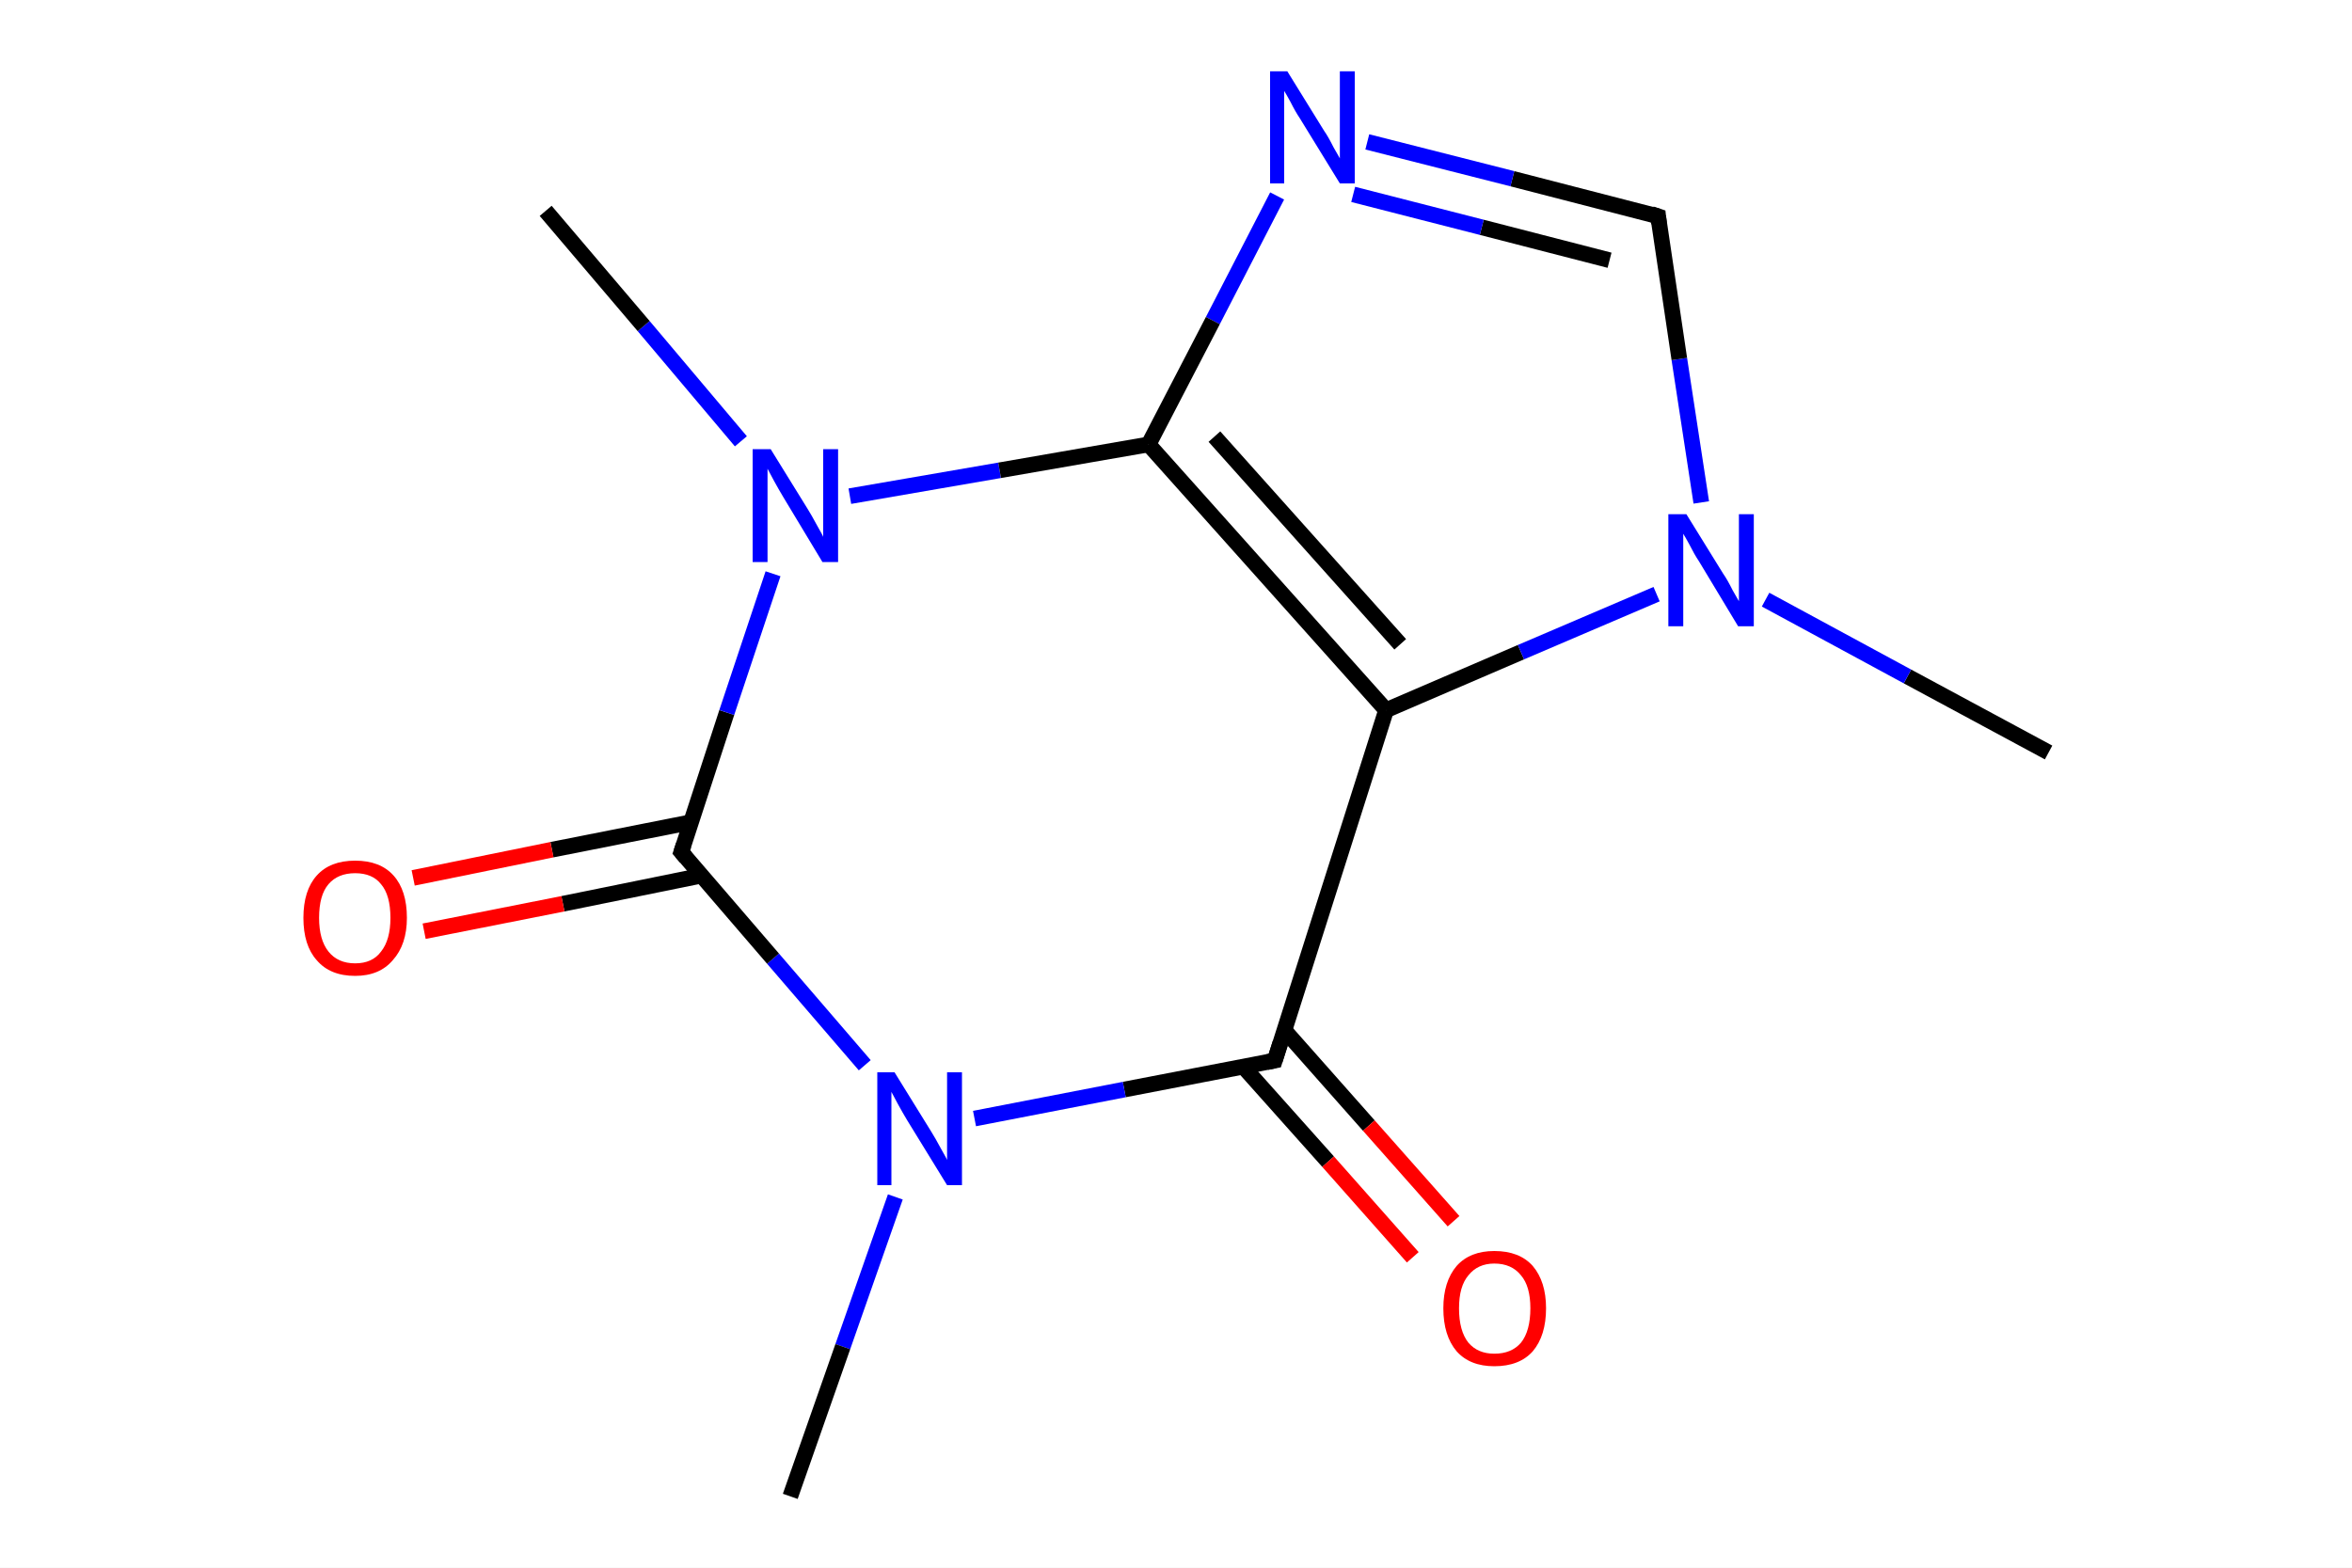
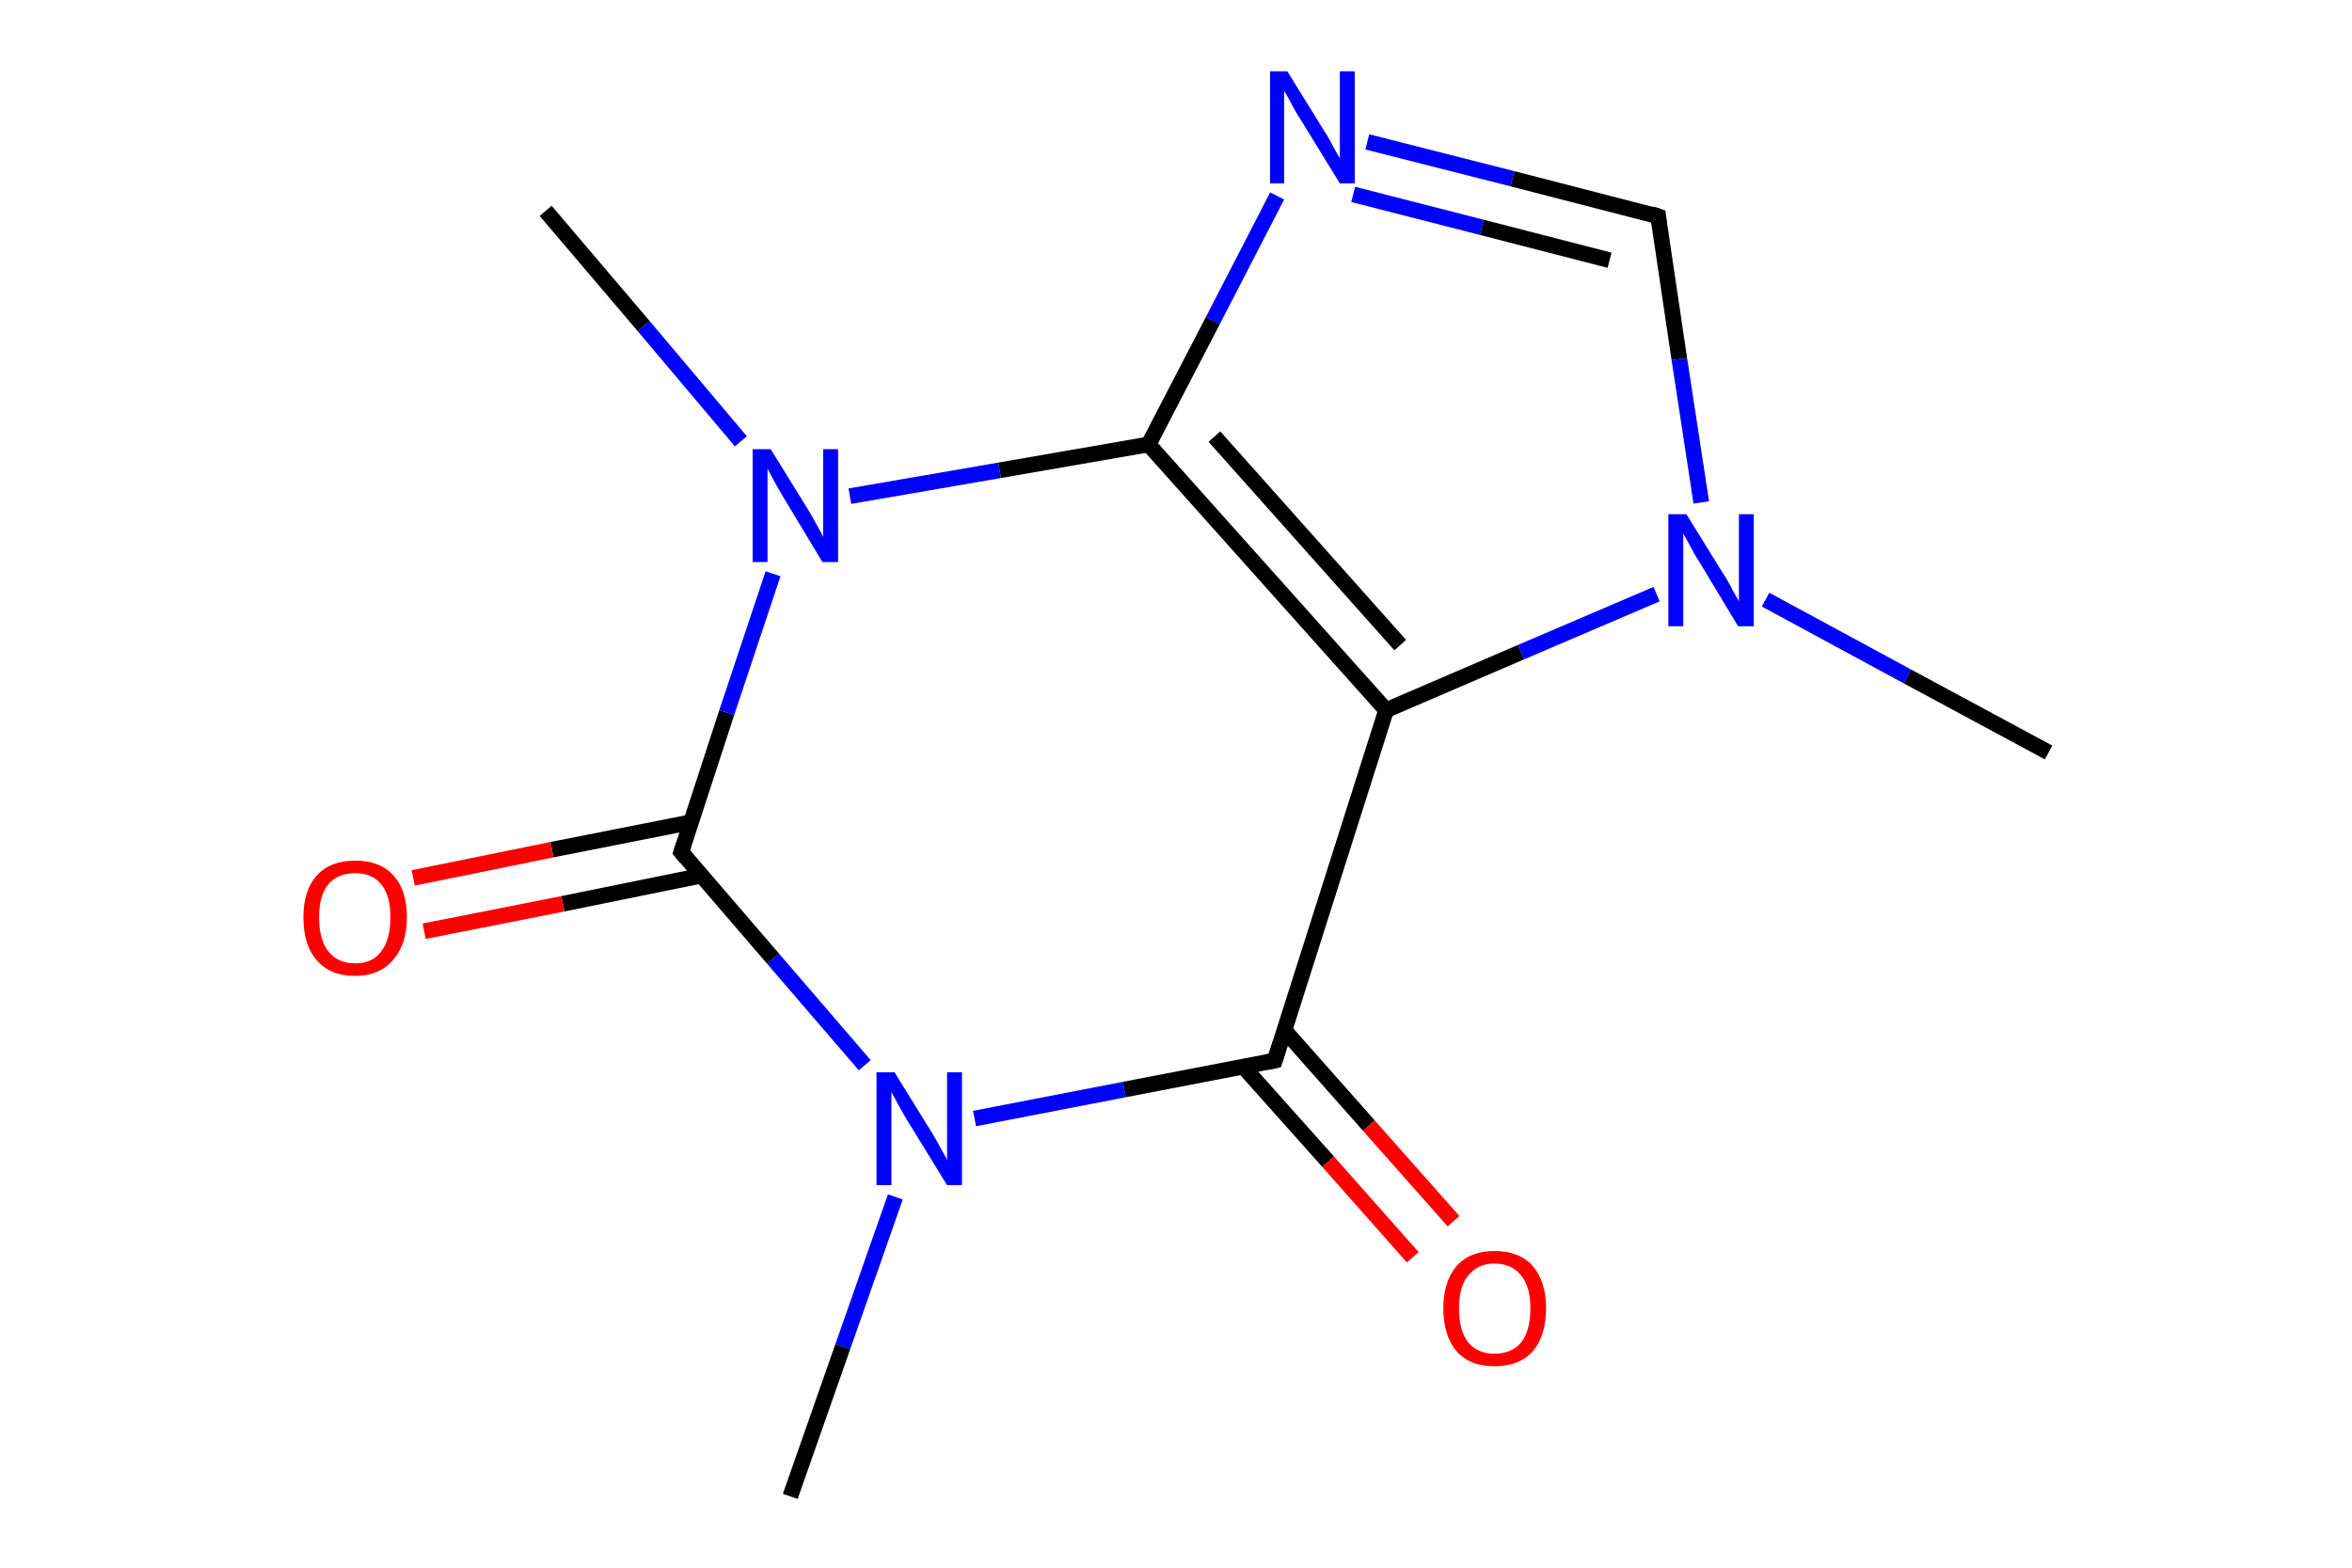
<svg xmlns="http://www.w3.org/2000/svg" version="1.1" baseProfile="full" xml:space="preserve" width="300px" height="200px" viewBox="0 0 300 200">
  <rect style="opacity:1.0;fill:#FFFFFF;stroke:none" width="300.0" height="200.0" x="0.0" y="0.0"> </rect>
  <path class="bond-0 atom-0 atom-1" d="M 261.3,96.0 L 243.3,86.3" style="fill:none;fill-rule:evenodd;stroke:#000000;stroke-width:2.0px;stroke-linecap:butt;stroke-linejoin:miter;stroke-opacity:1" />
  <path class="bond-0 atom-0 atom-1" d="M 243.3,86.3 L 225.2,76.5" style="fill:none;fill-rule:evenodd;stroke:#0000FF;stroke-width:2.0px;stroke-linecap:butt;stroke-linejoin:miter;stroke-opacity:1" />
  <path class="bond-1 atom-1 atom-2" d="M 217.0,64.1 L 214.2,45.8" style="fill:none;fill-rule:evenodd;stroke:#0000FF;stroke-width:2.0px;stroke-linecap:butt;stroke-linejoin:miter;stroke-opacity:1" />
  <path class="bond-1 atom-1 atom-2" d="M 214.2,45.8 L 211.5,27.6" style="fill:none;fill-rule:evenodd;stroke:#000000;stroke-width:2.0px;stroke-linecap:butt;stroke-linejoin:miter;stroke-opacity:1" />
  <path class="bond-2 atom-2 atom-3" d="M 211.5,27.6 L 192.9,22.8" style="fill:none;fill-rule:evenodd;stroke:#000000;stroke-width:2.0px;stroke-linecap:butt;stroke-linejoin:miter;stroke-opacity:1" />
  <path class="bond-2 atom-2 atom-3" d="M 192.9,22.8 L 174.4,18.1" style="fill:none;fill-rule:evenodd;stroke:#0000FF;stroke-width:2.0px;stroke-linecap:butt;stroke-linejoin:miter;stroke-opacity:1" />
  <path class="bond-2 atom-2 atom-3" d="M 205.3,33.2 L 189.0,29.0" style="fill:none;fill-rule:evenodd;stroke:#000000;stroke-width:2.0px;stroke-linecap:butt;stroke-linejoin:miter;stroke-opacity:1" />
  <path class="bond-2 atom-2 atom-3" d="M 189.0,29.0 L 172.6,24.8" style="fill:none;fill-rule:evenodd;stroke:#0000FF;stroke-width:2.0px;stroke-linecap:butt;stroke-linejoin:miter;stroke-opacity:1" />
  <path class="bond-3 atom-3 atom-4" d="M 162.9,25.0 L 154.7,40.9" style="fill:none;fill-rule:evenodd;stroke:#0000FF;stroke-width:2.0px;stroke-linecap:butt;stroke-linejoin:miter;stroke-opacity:1" />
  <path class="bond-3 atom-3 atom-4" d="M 154.7,40.9 L 146.5,56.7" style="fill:none;fill-rule:evenodd;stroke:#000000;stroke-width:2.0px;stroke-linecap:butt;stroke-linejoin:miter;stroke-opacity:1" />
  <path class="bond-4 atom-4 atom-5" d="M 146.5,56.7 L 176.8,90.6" style="fill:none;fill-rule:evenodd;stroke:#000000;stroke-width:2.0px;stroke-linecap:butt;stroke-linejoin:miter;stroke-opacity:1" />
-   <path class="bond-4 atom-4 atom-5" d="M 154.9,55.7 L 178.6,82.2" style="fill:none;fill-rule:evenodd;stroke:#000000;stroke-width:2.0px;stroke-linecap:butt;stroke-linejoin:miter;stroke-opacity:1" />
+   <path class="bond-4 atom-4 atom-5" d="M 154.9,55.7 L 178.6,82.3" style="fill:none;fill-rule:evenodd;stroke:#000000;stroke-width:2.0px;stroke-linecap:butt;stroke-linejoin:miter;stroke-opacity:1" />
  <path class="bond-5 atom-5 atom-6" d="M 176.8,90.6 L 162.6,135.3" style="fill:none;fill-rule:evenodd;stroke:#000000;stroke-width:2.0px;stroke-linecap:butt;stroke-linejoin:miter;stroke-opacity:1" />
  <path class="bond-6 atom-6 atom-7" d="M 158.6,136.1 L 169.4,148.2" style="fill:none;fill-rule:evenodd;stroke:#000000;stroke-width:2.0px;stroke-linecap:butt;stroke-linejoin:miter;stroke-opacity:1" />
  <path class="bond-6 atom-6 atom-7" d="M 169.4,148.2 L 180.2,160.4" style="fill:none;fill-rule:evenodd;stroke:#FF0000;stroke-width:2.0px;stroke-linecap:butt;stroke-linejoin:miter;stroke-opacity:1" />
  <path class="bond-6 atom-6 atom-7" d="M 163.8,131.4 L 174.6,143.6" style="fill:none;fill-rule:evenodd;stroke:#000000;stroke-width:2.0px;stroke-linecap:butt;stroke-linejoin:miter;stroke-opacity:1" />
  <path class="bond-6 atom-6 atom-7" d="M 174.6,143.6 L 185.4,155.8" style="fill:none;fill-rule:evenodd;stroke:#FF0000;stroke-width:2.0px;stroke-linecap:butt;stroke-linejoin:miter;stroke-opacity:1" />
  <path class="bond-7 atom-6 atom-8" d="M 162.6,135.3 L 143.4,139.0" style="fill:none;fill-rule:evenodd;stroke:#000000;stroke-width:2.0px;stroke-linecap:butt;stroke-linejoin:miter;stroke-opacity:1" />
  <path class="bond-7 atom-6 atom-8" d="M 143.4,139.0 L 124.3,142.7" style="fill:none;fill-rule:evenodd;stroke:#0000FF;stroke-width:2.0px;stroke-linecap:butt;stroke-linejoin:miter;stroke-opacity:1" />
  <path class="bond-8 atom-8 atom-9" d="M 110.3,135.9 L 98.6,122.3" style="fill:none;fill-rule:evenodd;stroke:#0000FF;stroke-width:2.0px;stroke-linecap:butt;stroke-linejoin:miter;stroke-opacity:1" />
  <path class="bond-8 atom-8 atom-9" d="M 98.6,122.3 L 86.9,108.7" style="fill:none;fill-rule:evenodd;stroke:#000000;stroke-width:2.0px;stroke-linecap:butt;stroke-linejoin:miter;stroke-opacity:1" />
  <path class="bond-9 atom-9 atom-10" d="M 88.1,104.9 L 70.4,108.4" style="fill:none;fill-rule:evenodd;stroke:#000000;stroke-width:2.0px;stroke-linecap:butt;stroke-linejoin:miter;stroke-opacity:1" />
  <path class="bond-9 atom-9 atom-10" d="M 70.4,108.4 L 52.7,112.0" style="fill:none;fill-rule:evenodd;stroke:#FF0000;stroke-width:2.0px;stroke-linecap:butt;stroke-linejoin:miter;stroke-opacity:1" />
  <path class="bond-9 atom-9 atom-10" d="M 89.5,111.7 L 71.8,115.3" style="fill:none;fill-rule:evenodd;stroke:#000000;stroke-width:2.0px;stroke-linecap:butt;stroke-linejoin:miter;stroke-opacity:1" />
  <path class="bond-9 atom-9 atom-10" d="M 71.8,115.3 L 54.1,118.8" style="fill:none;fill-rule:evenodd;stroke:#FF0000;stroke-width:2.0px;stroke-linecap:butt;stroke-linejoin:miter;stroke-opacity:1" />
  <path class="bond-10 atom-9 atom-11" d="M 86.9,108.7 L 92.7,90.9" style="fill:none;fill-rule:evenodd;stroke:#000000;stroke-width:2.0px;stroke-linecap:butt;stroke-linejoin:miter;stroke-opacity:1" />
  <path class="bond-10 atom-9 atom-11" d="M 92.7,90.9 L 98.6,73.2" style="fill:none;fill-rule:evenodd;stroke:#0000FF;stroke-width:2.0px;stroke-linecap:butt;stroke-linejoin:miter;stroke-opacity:1" />
  <path class="bond-11 atom-11 atom-12" d="M 94.5,56.3 L 82.1,41.6" style="fill:none;fill-rule:evenodd;stroke:#0000FF;stroke-width:2.0px;stroke-linecap:butt;stroke-linejoin:miter;stroke-opacity:1" />
  <path class="bond-11 atom-11 atom-12" d="M 82.1,41.6 L 69.6,26.9" style="fill:none;fill-rule:evenodd;stroke:#000000;stroke-width:2.0px;stroke-linecap:butt;stroke-linejoin:miter;stroke-opacity:1" />
  <path class="bond-12 atom-8 atom-13" d="M 114.2,152.7 L 107.5,171.8" style="fill:none;fill-rule:evenodd;stroke:#0000FF;stroke-width:2.0px;stroke-linecap:butt;stroke-linejoin:miter;stroke-opacity:1" />
  <path class="bond-12 atom-8 atom-13" d="M 107.5,171.8 L 100.8,190.9" style="fill:none;fill-rule:evenodd;stroke:#000000;stroke-width:2.0px;stroke-linecap:butt;stroke-linejoin:miter;stroke-opacity:1" />
  <path class="bond-13 atom-5 atom-1" d="M 176.8,90.6 L 194.0,83.2" style="fill:none;fill-rule:evenodd;stroke:#000000;stroke-width:2.0px;stroke-linecap:butt;stroke-linejoin:miter;stroke-opacity:1" />
  <path class="bond-13 atom-5 atom-1" d="M 194.0,83.2 L 211.3,75.8" style="fill:none;fill-rule:evenodd;stroke:#0000FF;stroke-width:2.0px;stroke-linecap:butt;stroke-linejoin:miter;stroke-opacity:1" />
  <path class="bond-14 atom-11 atom-4" d="M 108.4,63.3 L 127.5,60.0" style="fill:none;fill-rule:evenodd;stroke:#0000FF;stroke-width:2.0px;stroke-linecap:butt;stroke-linejoin:miter;stroke-opacity:1" />
  <path class="bond-14 atom-11 atom-4" d="M 127.5,60.0 L 146.5,56.7" style="fill:none;fill-rule:evenodd;stroke:#000000;stroke-width:2.0px;stroke-linecap:butt;stroke-linejoin:miter;stroke-opacity:1" />
  <path d="M 211.6,28.5 L 211.5,27.6 L 210.6,27.3" style="fill:none;stroke:#000000;stroke-width:2.0px;stroke-linecap:butt;stroke-linejoin:miter;stroke-opacity:1;" />
  <path d="M 163.3,133.1 L 162.6,135.3 L 161.6,135.5" style="fill:none;stroke:#000000;stroke-width:2.0px;stroke-linecap:butt;stroke-linejoin:miter;stroke-opacity:1;" />
  <path d="M 87.5,109.4 L 86.9,108.7 L 87.2,107.8" style="fill:none;stroke:#000000;stroke-width:2.0px;stroke-linecap:butt;stroke-linejoin:miter;stroke-opacity:1;" />
  <path class="atom-1" d="M 215.1 65.6 L 219.8 73.2 Q 220.3 73.9, 221.0 75.3 Q 221.8 76.7, 221.8 76.7 L 221.8 65.6 L 223.7 65.6 L 223.7 79.9 L 221.7 79.9 L 216.7 71.6 Q 216.1 70.7, 215.5 69.5 Q 214.9 68.4, 214.7 68.1 L 214.7 79.9 L 212.8 79.9 L 212.8 65.6 L 215.1 65.6 " fill="#0000FF" />
  <path class="atom-3" d="M 164.2 9.1 L 168.9 16.7 Q 169.4 17.4, 170.1 18.8 Q 170.9 20.2, 170.9 20.2 L 170.9 9.1 L 172.8 9.1 L 172.8 23.4 L 170.9 23.4 L 165.8 15.1 Q 165.2 14.2, 164.6 13.0 Q 164.0 11.9, 163.8 11.6 L 163.8 23.4 L 162.0 23.4 L 162.0 9.1 L 164.2 9.1 " fill="#0000FF" />
  <path class="atom-7" d="M 184.1 166.9 Q 184.1 163.5, 185.8 161.5 Q 187.5 159.6, 190.6 159.6 Q 193.8 159.6, 195.5 161.5 Q 197.2 163.5, 197.2 166.9 Q 197.2 170.4, 195.5 172.4 Q 193.8 174.3, 190.6 174.3 Q 187.5 174.3, 185.8 172.4 Q 184.1 170.4, 184.1 166.9 M 190.6 172.7 Q 192.8 172.7, 194.0 171.3 Q 195.2 169.8, 195.2 166.9 Q 195.2 164.1, 194.0 162.7 Q 192.8 161.2, 190.6 161.2 Q 188.5 161.2, 187.3 162.7 Q 186.1 164.1, 186.1 166.9 Q 186.1 169.8, 187.3 171.3 Q 188.5 172.7, 190.6 172.7 " fill="#FF0000" />
-   <path class="atom-8" d="M 114.1 136.8 L 118.8 144.4 Q 119.3 145.2, 120.0 146.5 Q 120.8 147.9, 120.8 148.0 L 120.8 136.8 L 122.7 136.8 L 122.7 151.2 L 120.8 151.2 L 115.7 142.9 Q 115.1 141.9, 114.5 140.8 Q 113.9 139.7, 113.7 139.3 L 113.7 151.2 L 111.9 151.2 L 111.9 136.8 L 114.1 136.8 " fill="#0000FF" />
-   <path class="atom-10" d="M 38.7 117.1 Q 38.7 113.6, 40.4 111.7 Q 42.1 109.8, 45.3 109.8 Q 48.5 109.8, 50.2 111.7 Q 51.9 113.6, 51.9 117.1 Q 51.9 120.5, 50.1 122.5 Q 48.4 124.5, 45.3 124.5 Q 42.1 124.5, 40.4 122.5 Q 38.7 120.6, 38.7 117.1 M 45.3 122.9 Q 47.5 122.9, 48.6 121.4 Q 49.8 119.9, 49.8 117.1 Q 49.8 114.2, 48.6 112.8 Q 47.5 111.4, 45.3 111.4 Q 43.1 111.4, 41.9 112.8 Q 40.7 114.2, 40.7 117.1 Q 40.7 119.9, 41.9 121.4 Q 43.1 122.9, 45.3 122.9 " fill="#FF0000" />
+   <path class="atom-8" d="M 114.1 136.8 L 118.8 144.4 Q 119.3 145.2, 120.0 146.5 Q 120.8 147.9, 120.8 148.0 L 120.8 136.8 L 122.7 136.8 L 122.7 151.2 L 120.8 151.2 L 115.7 142.9 Q 115.1 141.9, 114.5 140.8 Q 113.9 139.7, 113.7 139.3 L 113.7 151.2 L 111.8 151.2 L 111.8 136.8 L 114.1 136.8 " fill="#0000FF" />
+   <path class="atom-10" d="M 38.7 117.0 Q 38.7 113.6, 40.4 111.7 Q 42.1 109.8, 45.3 109.8 Q 48.5 109.8, 50.2 111.7 Q 51.9 113.6, 51.9 117.0 Q 51.9 120.5, 50.1 122.5 Q 48.4 124.5, 45.3 124.5 Q 42.1 124.5, 40.4 122.5 Q 38.7 120.6, 38.7 117.0 M 45.3 122.9 Q 47.5 122.9, 48.6 121.4 Q 49.8 119.9, 49.8 117.0 Q 49.8 114.2, 48.6 112.8 Q 47.5 111.4, 45.3 111.4 Q 43.1 111.4, 41.9 112.8 Q 40.7 114.2, 40.7 117.0 Q 40.7 119.9, 41.9 121.4 Q 43.1 122.9, 45.3 122.9 " fill="#FF0000" />
  <path class="atom-11" d="M 98.3 57.3 L 103.0 64.9 Q 103.5 65.7, 104.2 67.0 Q 105.0 68.4, 105.0 68.5 L 105.0 57.3 L 106.9 57.3 L 106.9 71.7 L 104.9 71.7 L 99.9 63.4 Q 99.3 62.4, 98.7 61.3 Q 98.1 60.2, 97.9 59.8 L 97.9 71.7 L 96.0 71.7 L 96.0 57.3 L 98.3 57.3 " fill="#0000FF" />
</svg>
